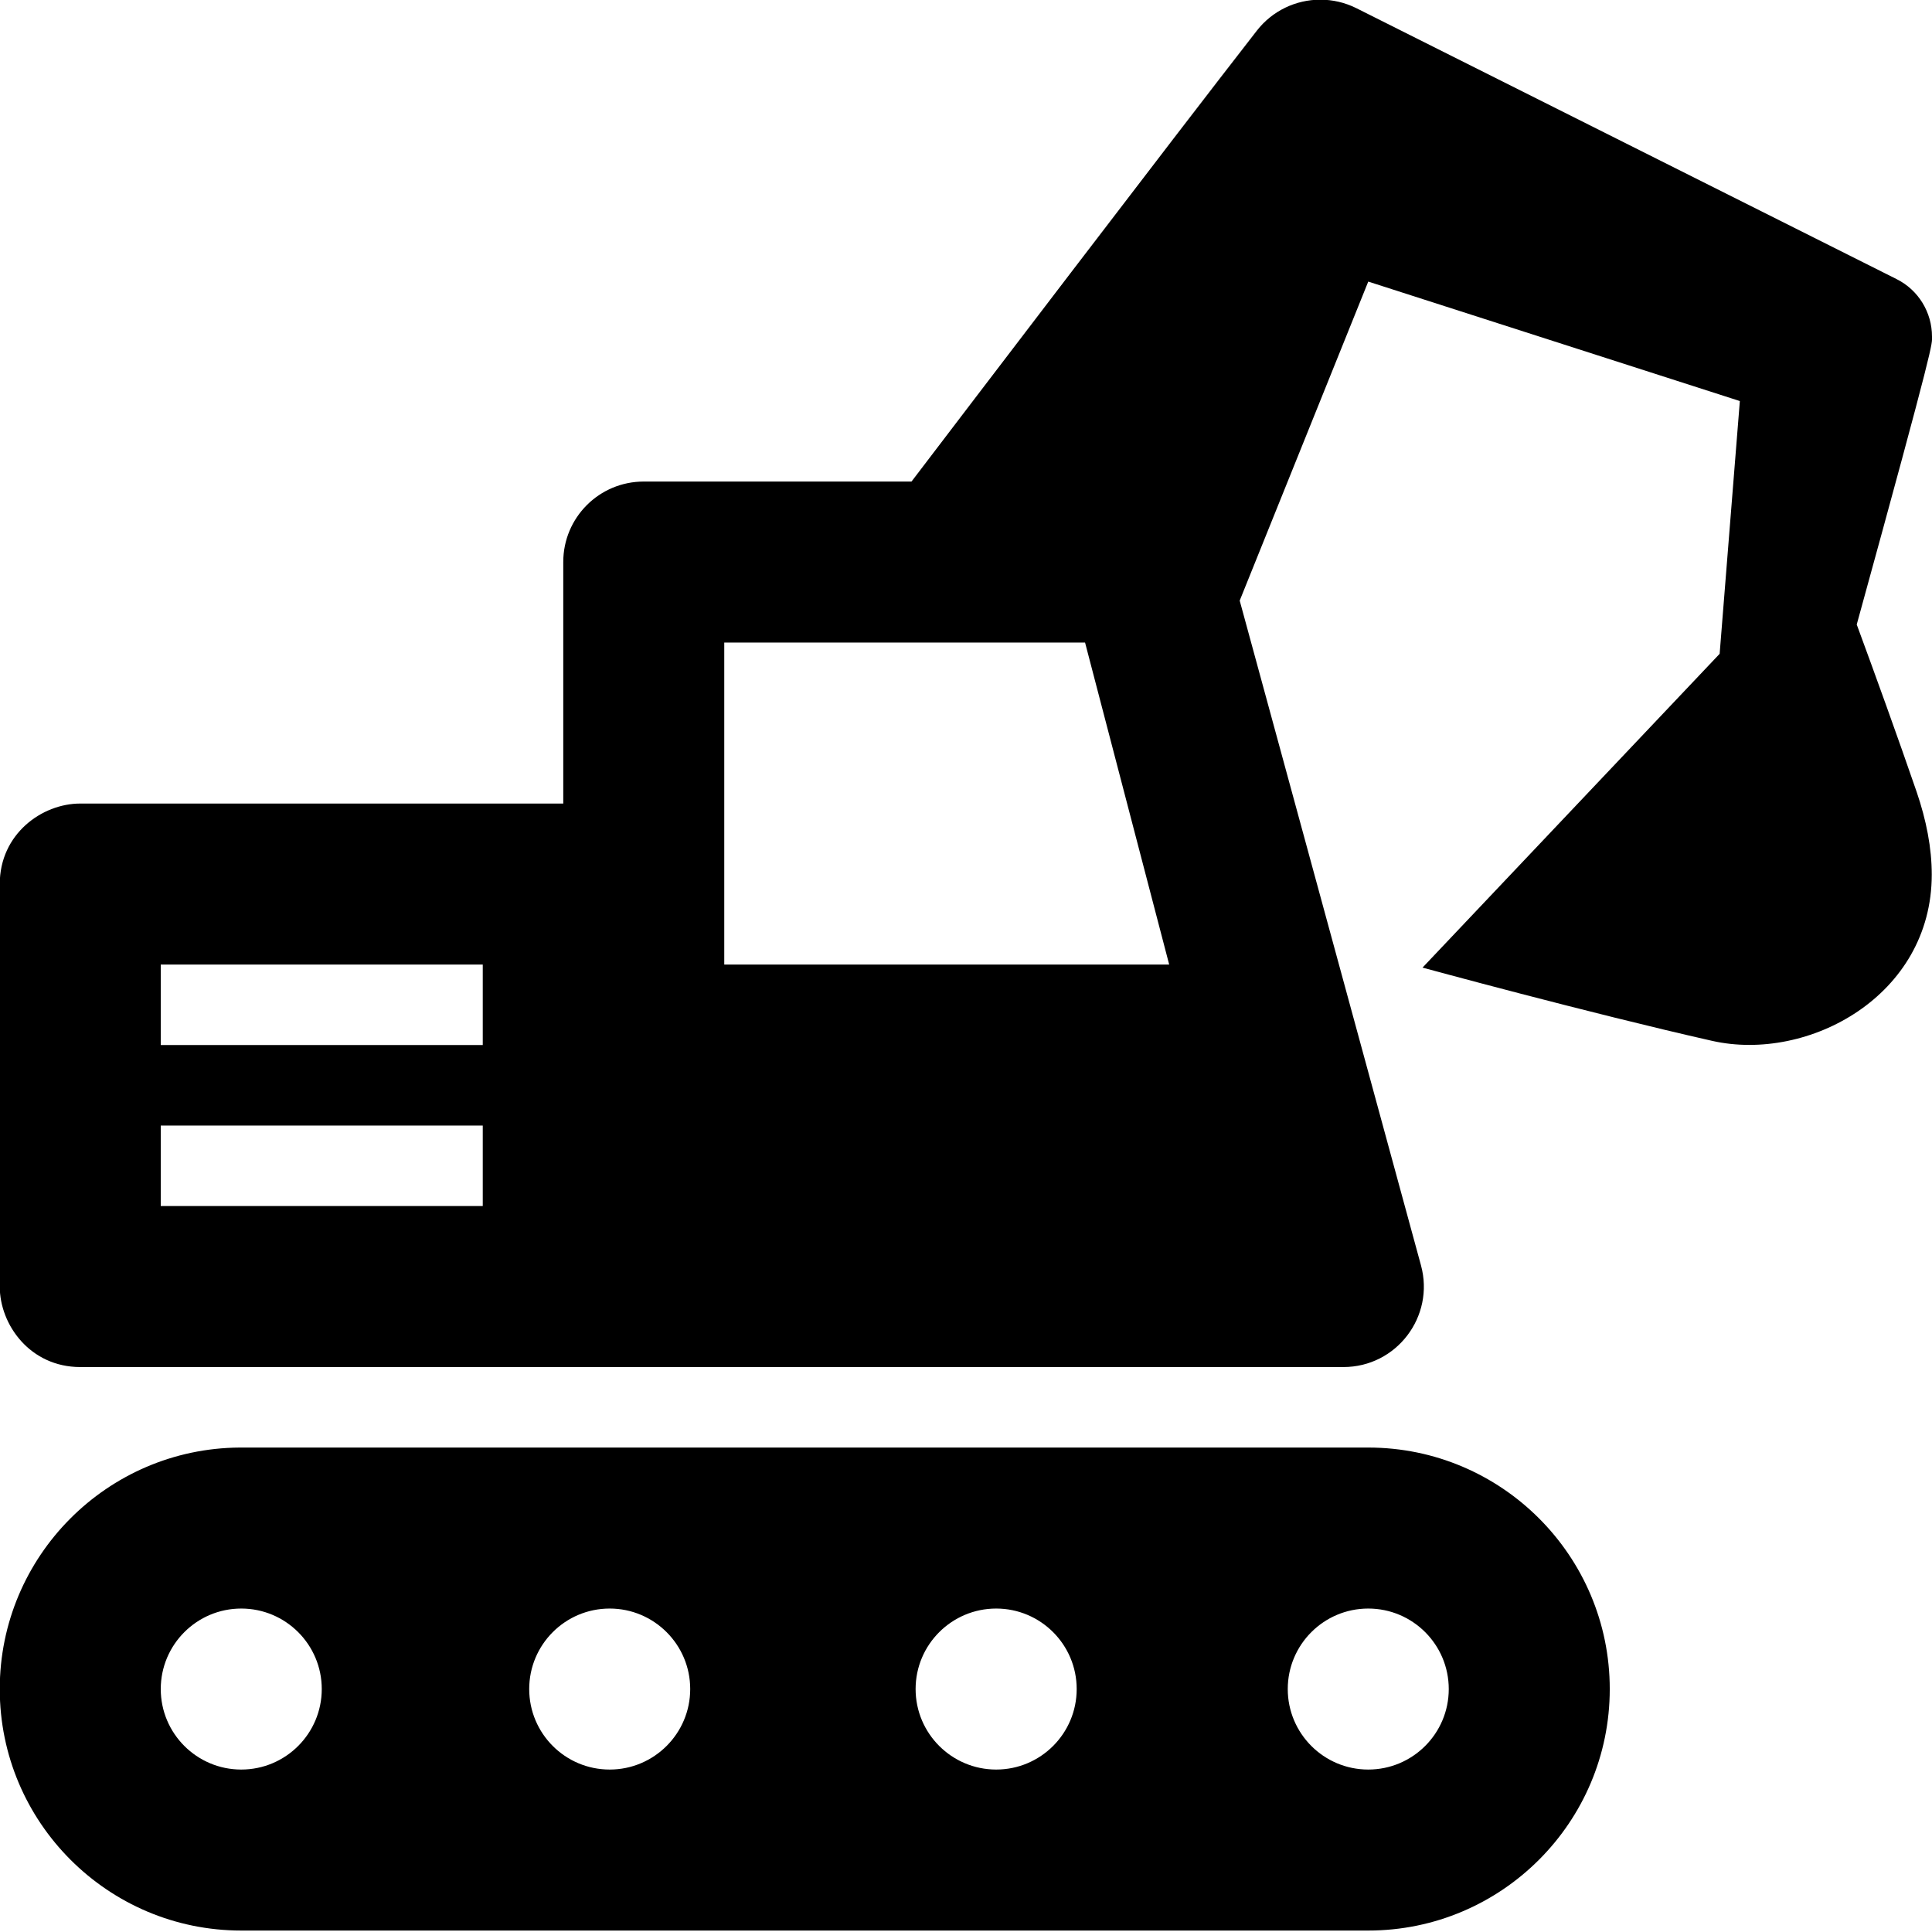
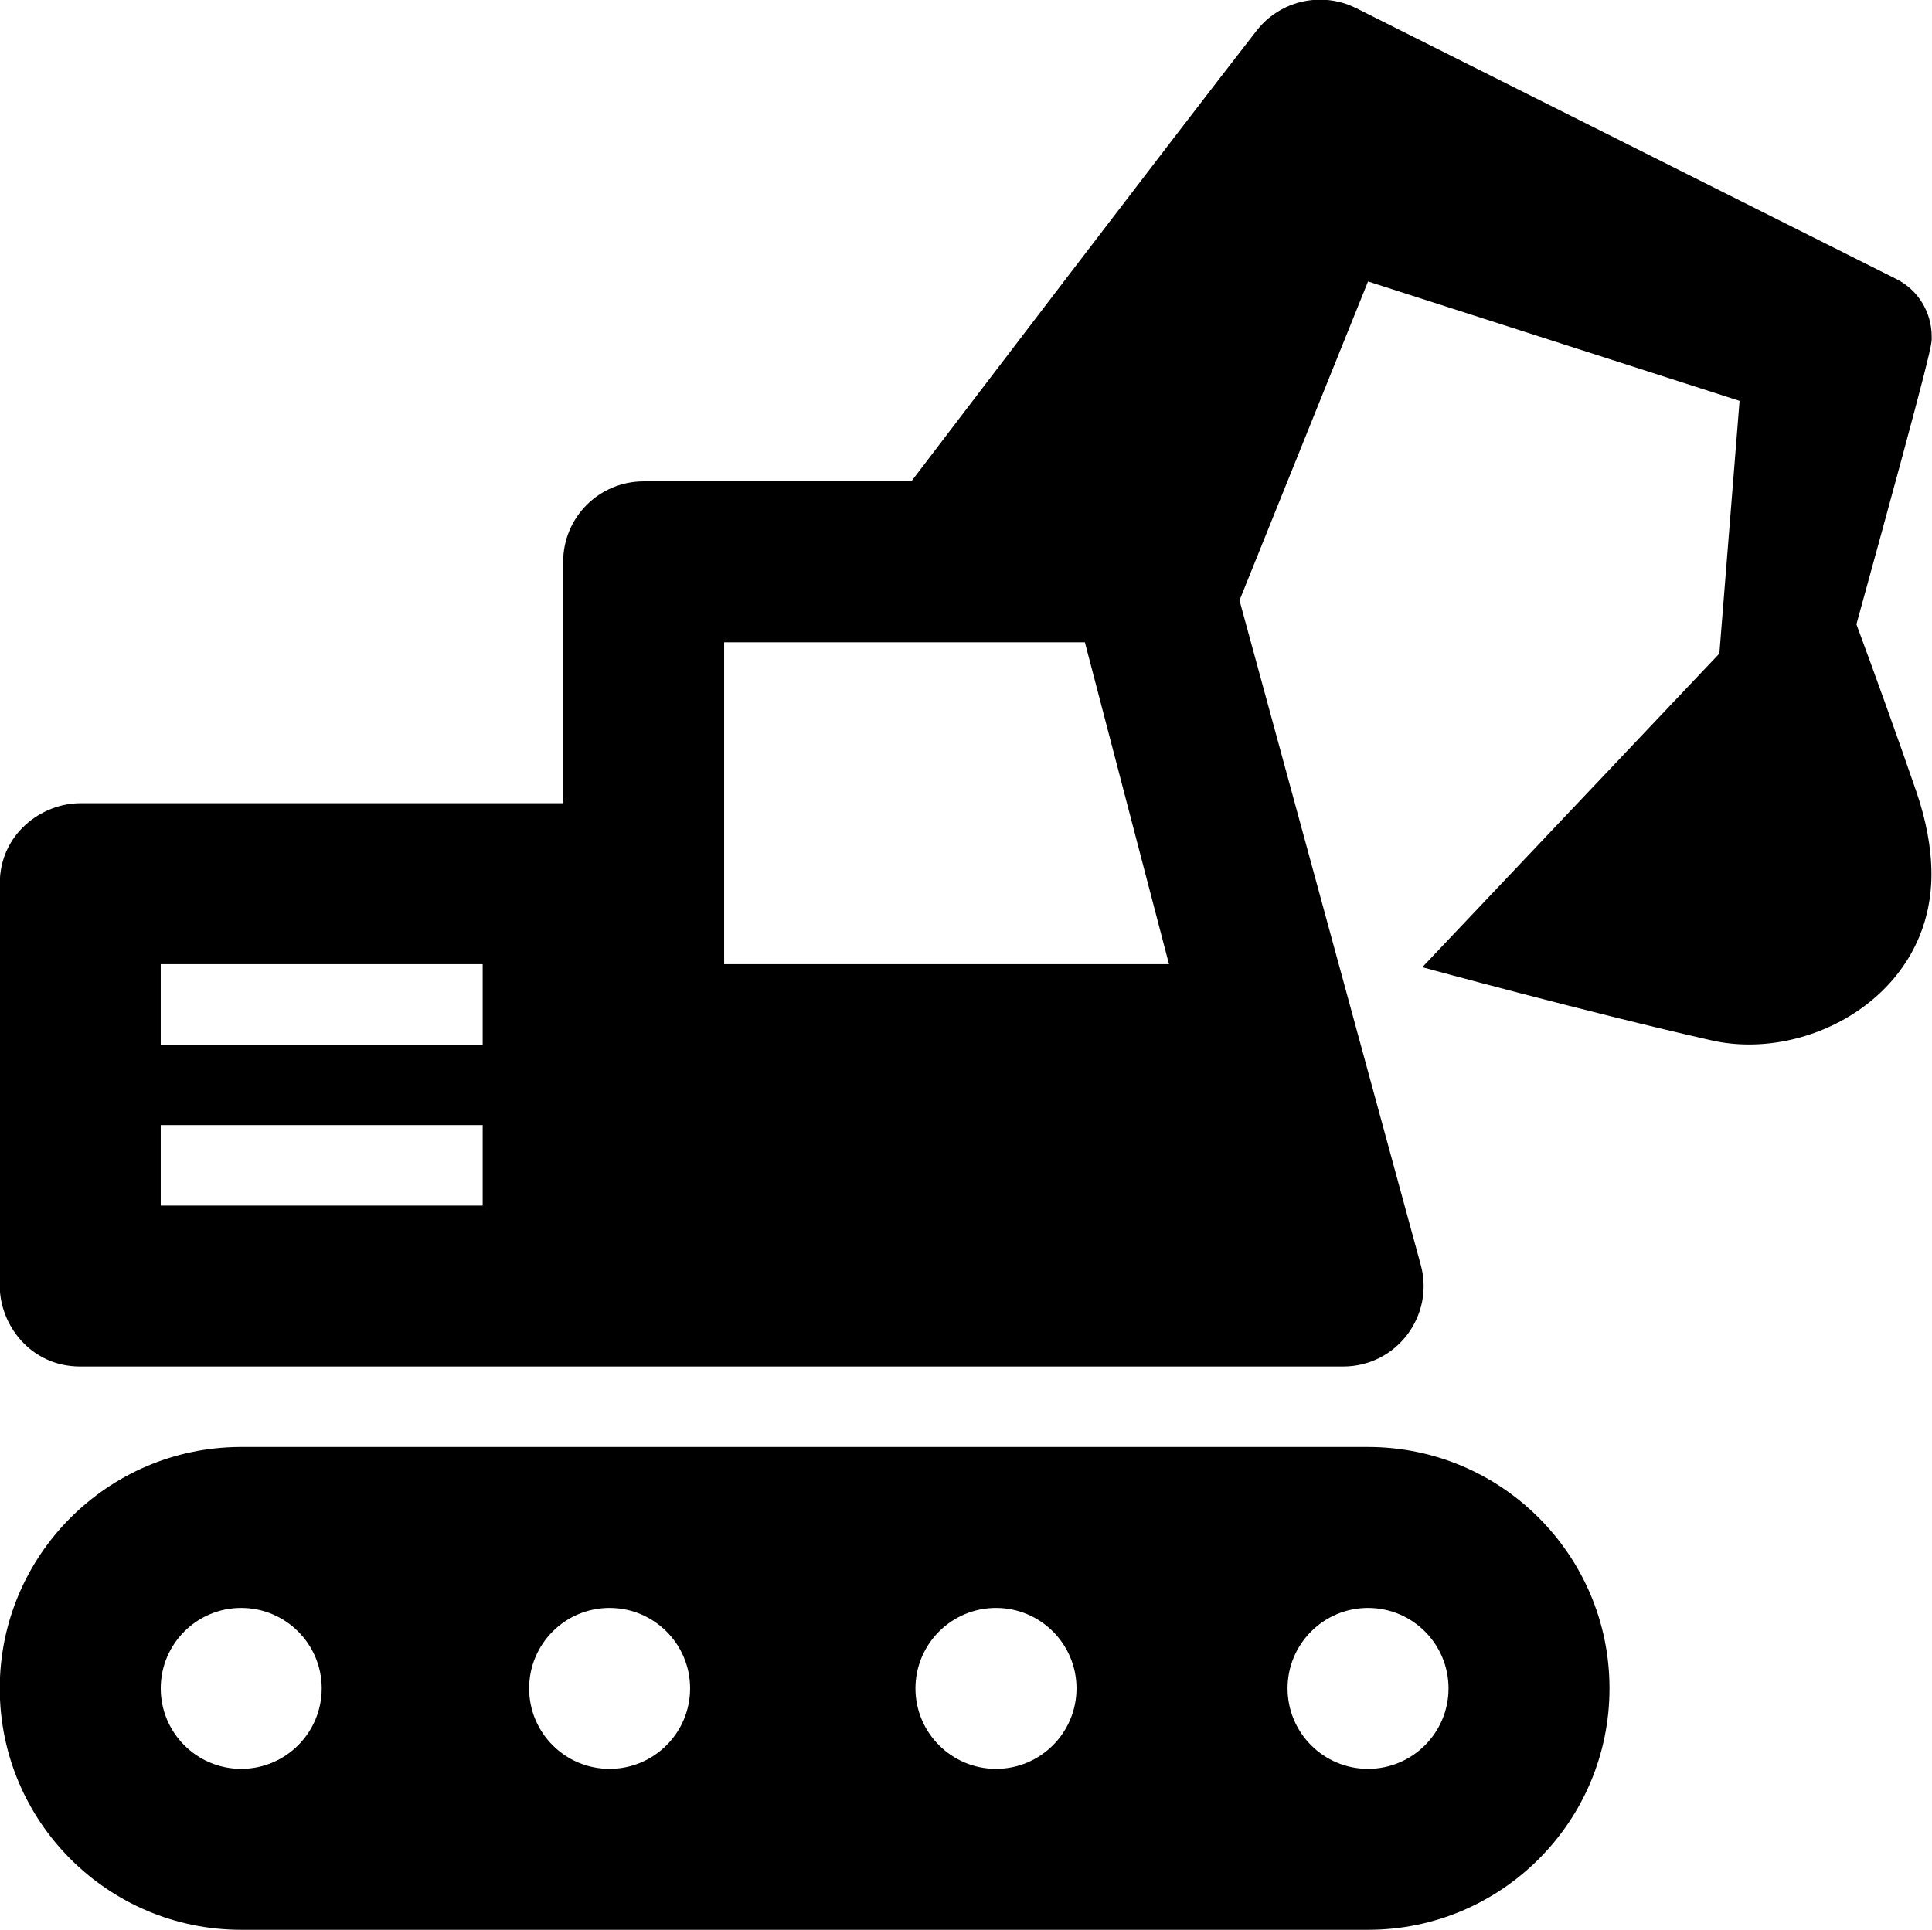
- <svg xmlns="http://www.w3.org/2000/svg" width="24" height="24" fill-rule="evenodd" clip-rule="evenodd">
+ <svg xmlns="http://www.w3.org/2000/svg" fill-rule="evenodd" clip-rule="evenodd">
  <path d="M16.997 23.982h-14c-1.656 0-3-1.345-3-3 0-1.649 1.334-2.989 2.98-3h14.02c1.656 0 3 1.345 3 3s-1.344 3-3 3zm0-4c-.552 0-1 .448-1 1s.448 1 1 1 1-.448 1-1-.448-1-1-1zm-9.423 0c-.553 0-1 .448-1 1s.447 1 1 1c.551 0 1-.448 1-1s-.449-1-1-1zm-4.577 0c-.552 0-1 .448-1 1s.448 1 1 1 1-.448 1-1-.448-1-1-1zm9.378 0c-.552 0-1.001.448-1.001 1s.449 1 1.001 1c.552 0 1-.448 1-1s-.448-1-1-1zm4.313-3h-15.691c-.621 0-1-.523-1-1v-5c0-.621.523-1 1-1h6v-3c0-.553.447-1 1-1h3.326c.631-.828 3.21-4.214 4.289-5.6.195-.251.489-.386.789-.386.152 0 .304.034.447.105l6.71 3.365c.276.137.442.417.442.715 0 .103.053-.011-.935 3.577.227.615.513 1.407.745 2.081.119.349.187.694.187 1.025 0 1.507-1.535 2.335-2.728 2.066-1.544-.349-3.598-.91-3.598-.91l3.691-3.898.251-3.14-4.616-1.484-1.597 3.963 2.252 8.258c.173.633-.302 1.263-.964 1.263zm-14.691-2h4v-1h-4v1zm0-2h4v-1h-4v1zm11.482-5h-4.482v4h5.527l-1.045-4z" />
</svg>
